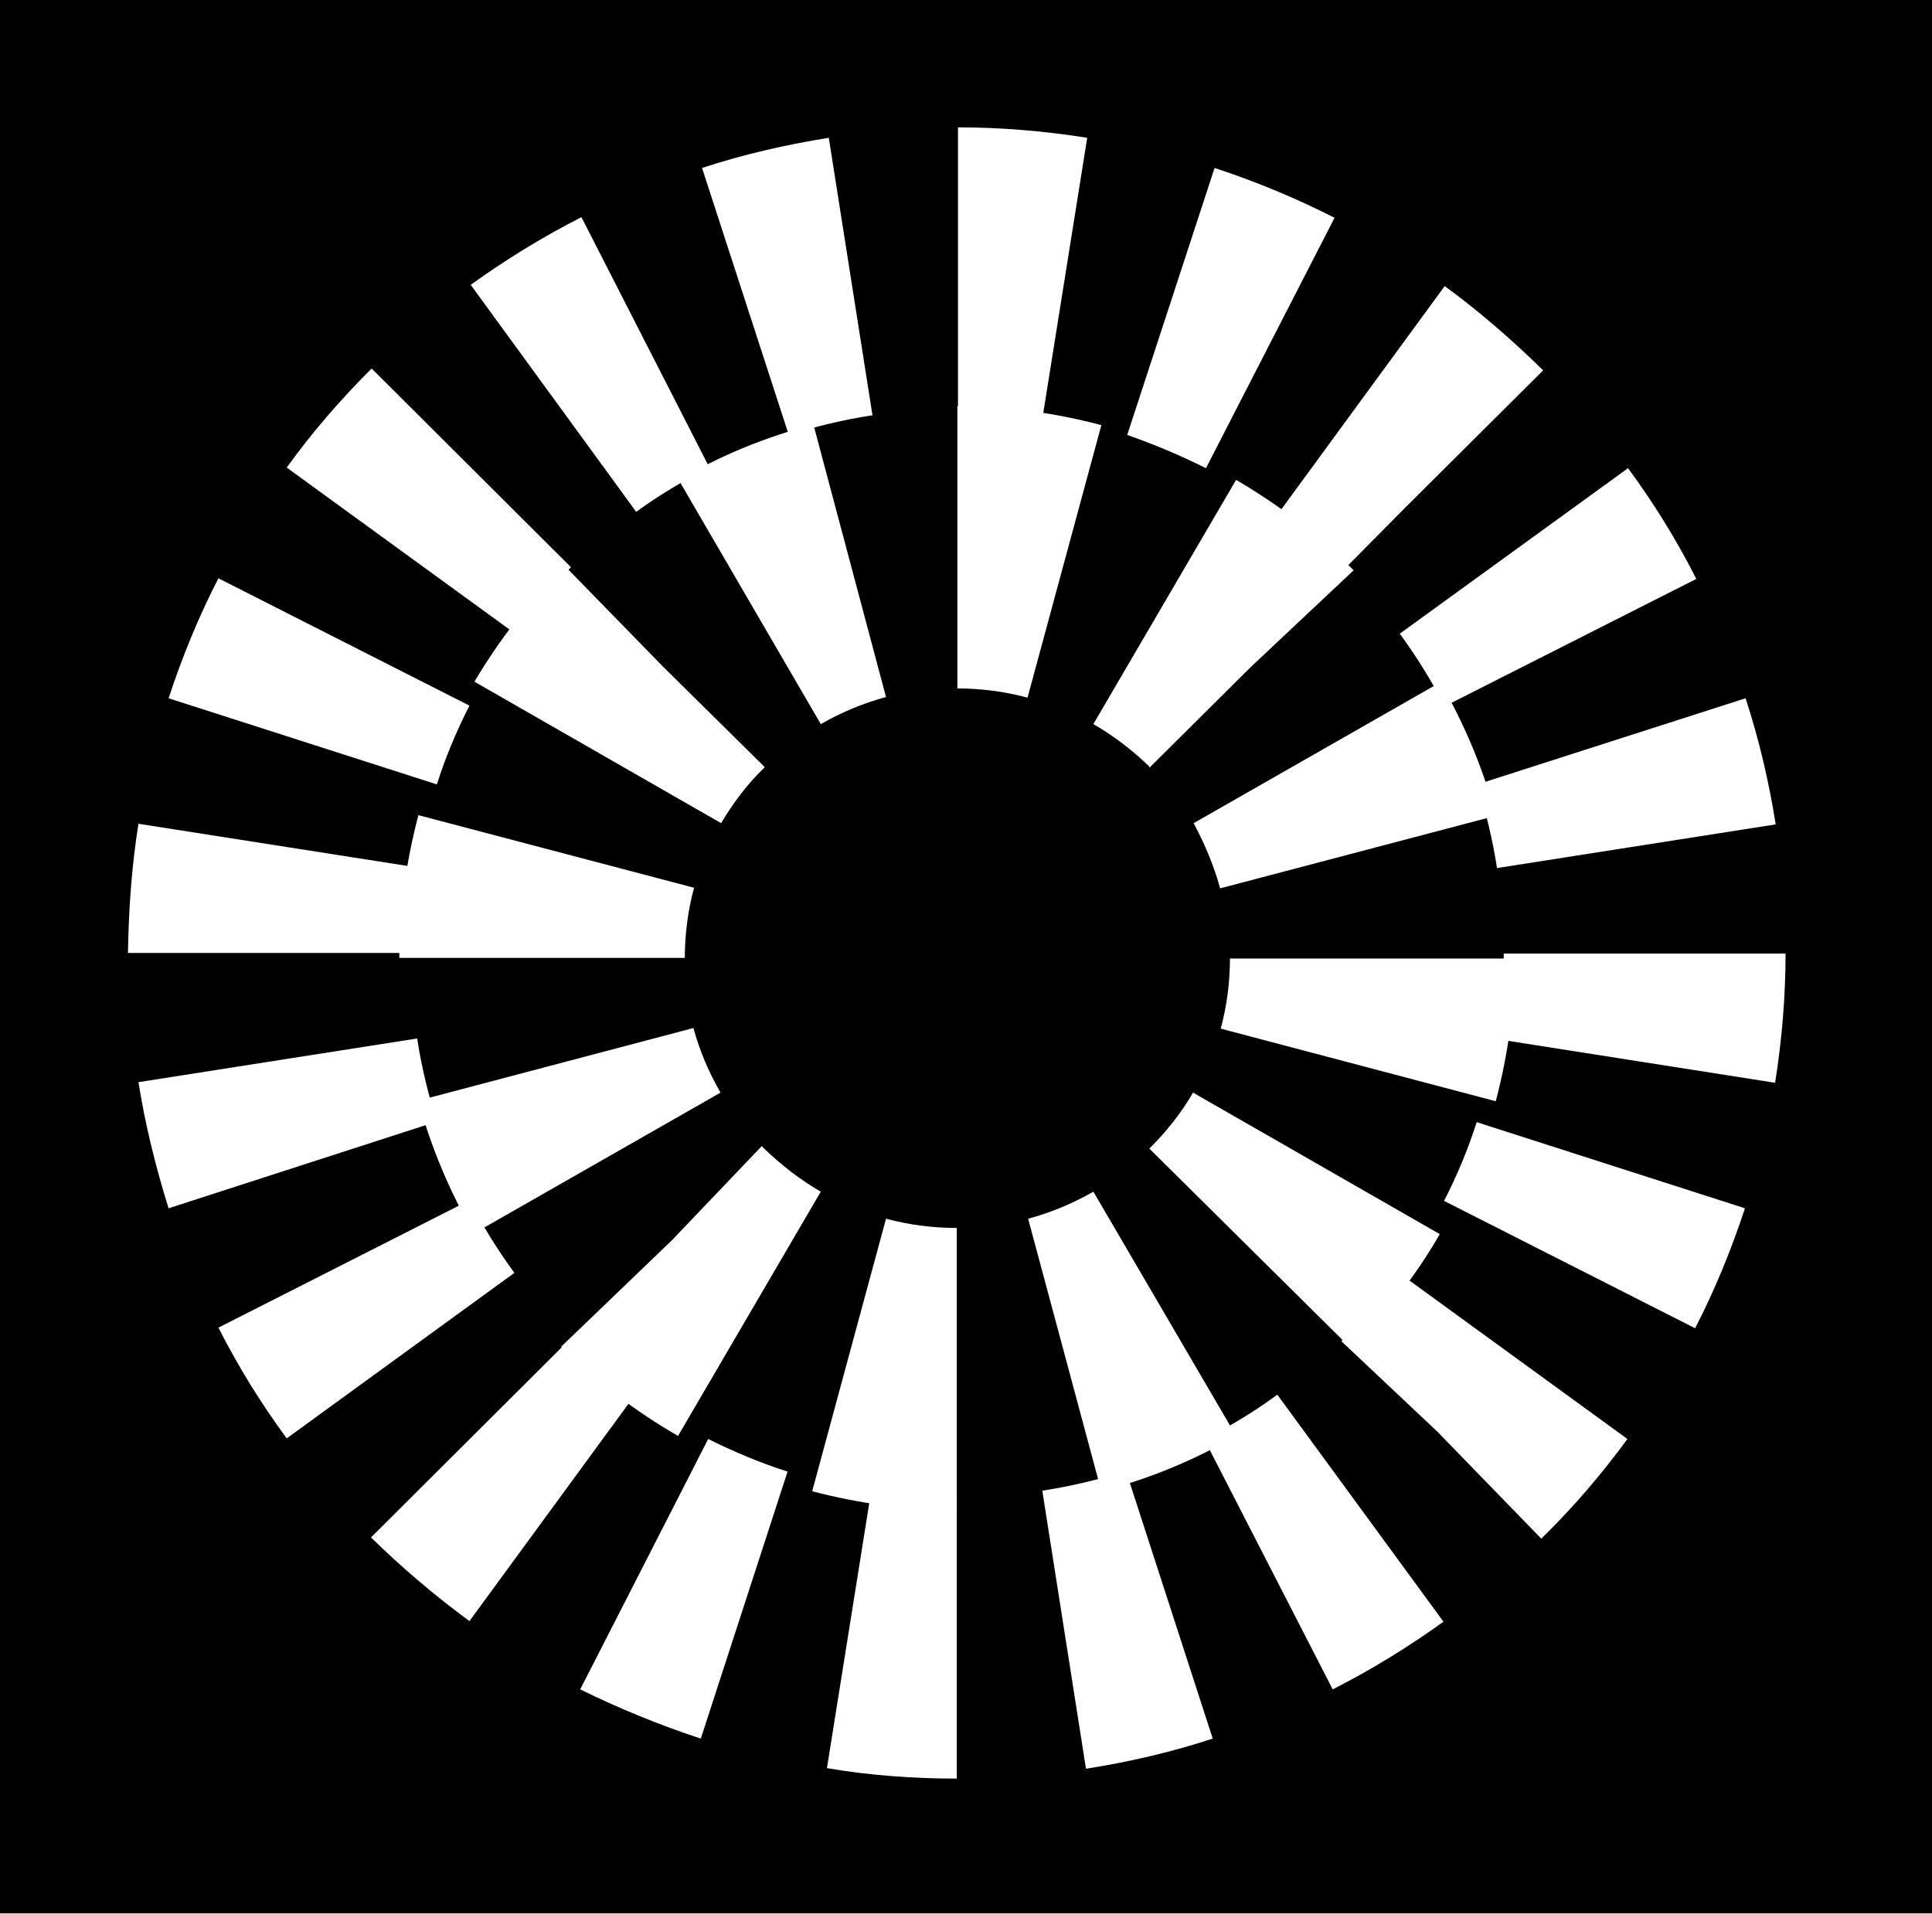
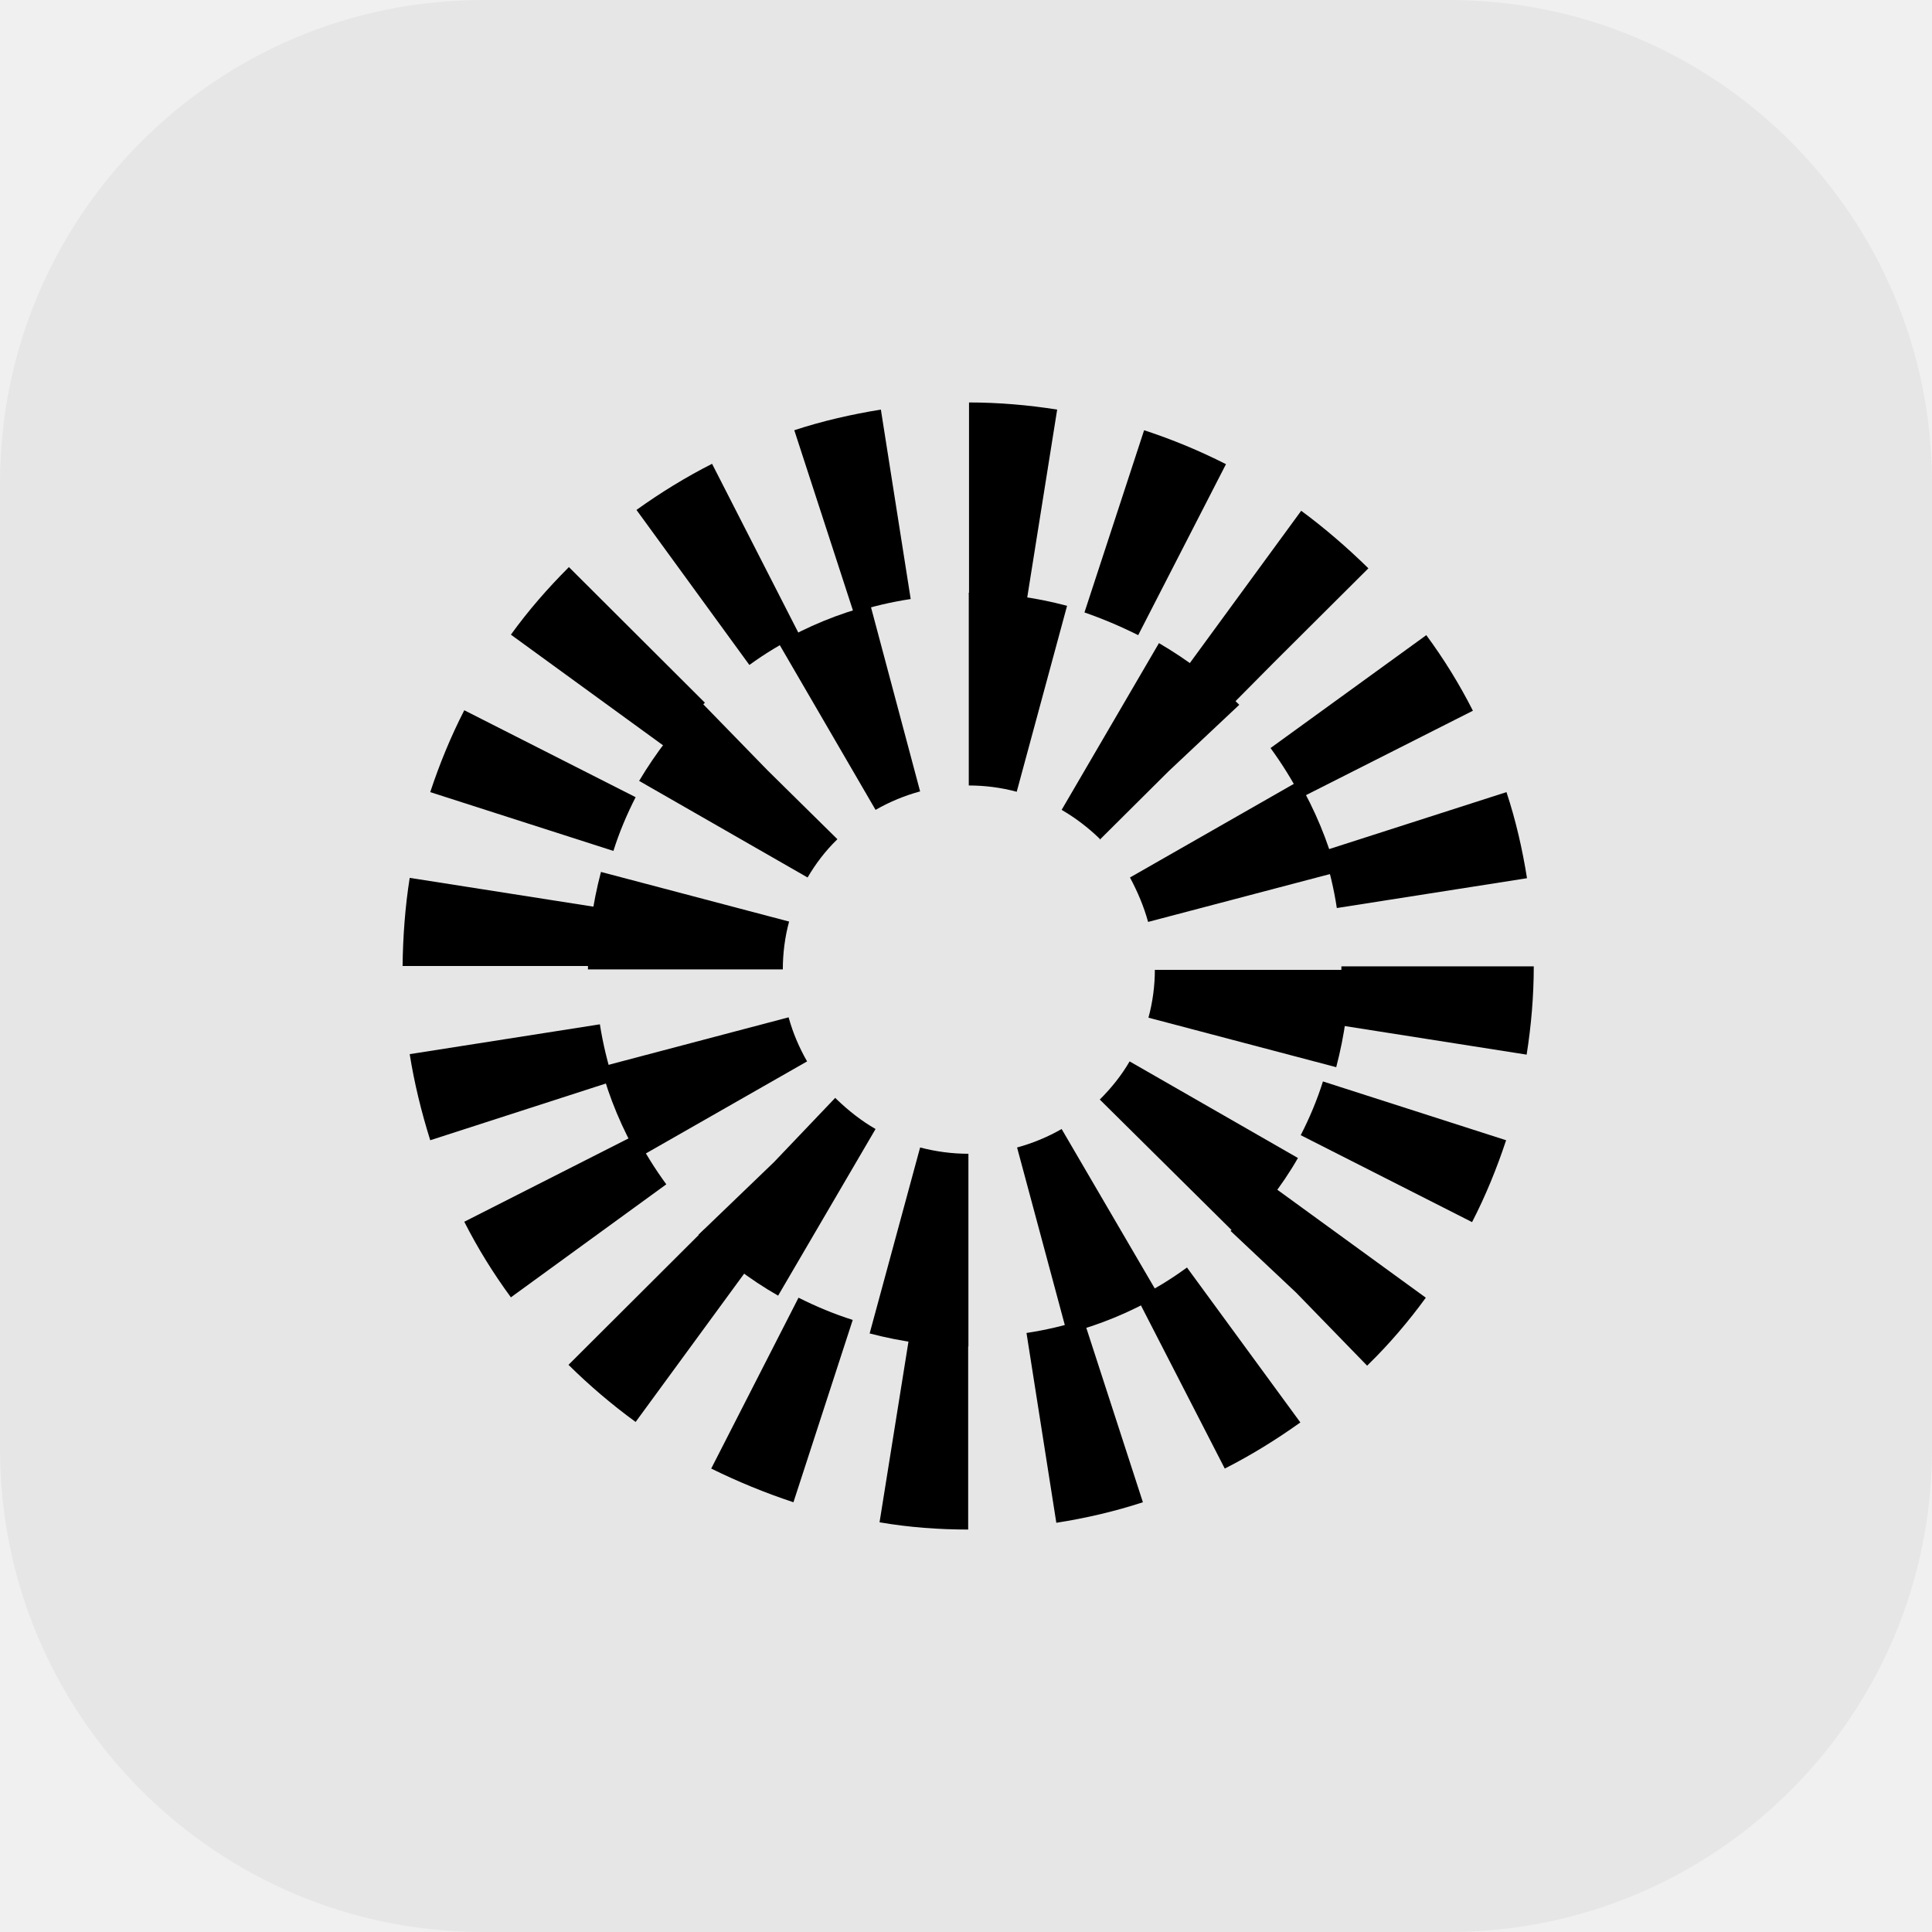
- <svg xmlns="http://www.w3.org/2000/svg" version="1.1" id="Layer_1" x="0px" y="0px" viewBox="0 0 314 311" style="enable-background:new 0 0 314 311;" xml:space="preserve">
-   <style type="text/css">
- 	.st0{fill:#FFFFFF;}
- </style>
-   <rect width="314" height="311" />
-   <path class="st0" d="M155.5,289.1l0-45.7c-4.6,0-9.3-0.4-13.9-1.1l-7.2,45.1C141.4,288.6,148.5,289.1,155.5,289.1L155.5,289.1z   M176.5,287.5c7-1.1,13.9-2.7,20.6-4.9L183,239.1c-4.4,1.4-9,2.5-13.6,3.2L176.5,287.5z M113.9,282.6l14.1-43.4  c-4.4-1.4-8.7-3.2-12.9-5.3l-20.8,40.7C100.6,277.7,107.2,280.4,113.9,282.6z M216.6,274.6c6.3-3.2,12.3-6.9,18-11l-27-36.9  c-3.7,2.7-7.7,5.2-11.9,7.2L216.6,274.6z M76.3,263.5l27-36.9c-3.7-2.7-7.3-5.7-10.6-9l-32.4,32.3l0,0  C65.3,254.8,70.7,259.4,76.3,263.5z M250.5,250.1l0.3-0.3c5-4.9,9.6-10.3,13.7-15.9l-37-26.9c-2.7,3.7-5.8,7.3-9,10.5l-0.5,0.5  l15.6,14.7L250.5,250.1z M46.6,233.8l37-26.9c-2.7-3.7-5.2-7.7-7.3-11.8l-40.8,20.7C38.7,222.1,42.4,228.1,46.6,233.8L46.6,233.8z   M275.5,215.9c3.2-6.2,5.9-12.8,8.1-19.5L240,182.4c-1.4,4.4-3.2,8.7-5.3,12.8L275.5,215.9z M27.4,196.4L71,182.3  c-1.4-4.4-2.5-8.9-3.2-13.5l-45.3,7.1C23.6,182.8,25.3,189.7,27.4,196.4L27.4,196.4z M288.5,176c1.1-6.9,1.7-14,1.7-21l-45.8,0  c0,4.6-0.4,9.3-1.1,13.9L288.5,176z M66.7,154.9c0-4.6,0.4-9.3,1.1-13.9l-45.3-7.1c-1.1,6.9-1.6,14-1.7,21L66.7,154.9L66.7,154.9z   M243.3,141.1l45.3-7.1c-1.1-6.9-2.7-13.8-4.9-20.5l-43.6,14C241.5,132,242.6,136.5,243.3,141.1L243.3,141.1z M71,127.5  c1.4-4.4,3.2-8.7,5.3-12.8L35.5,94c-3.2,6.2-5.9,12.8-8.1,19.5L71,127.5L71,127.5z M234.8,114.8l40.9-20.7  c-3.2-6.3-6.9-12.3-11.1-18L227.5,103C230.2,106.7,232.7,110.7,234.8,114.8L234.8,114.8z M83.6,102.9c2.7-3.7,5.8-7.3,9.1-10.6  l0.1-0.1L60.4,59.9L60.3,60c-5,5-9.6,10.3-13.7,16L83.6,102.9z M218.5,92.5l9.8-9.9l22.5-22.4l-0.1-0.1c-5-4.9-10.3-9.5-15.9-13.6  l-27,36.9c3.7,2.7,7.3,5.7,10.5,9L218.5,92.5z M103.4,83.2c3.7-2.7,7.7-5.1,11.9-7.2L94.5,35.3c-6.3,3.2-12.3,6.9-18,11L103.4,83.2z   M196,76.1l20.9-40.7c-6.3-3.2-12.8-5.9-19.5-8.1l-14.2,43.4C187.5,72.2,191.8,74,196,76.1L196,76.1z M128.2,70.7  c4.4-1.4,9-2.5,13.6-3.2l-7.1-45.1c-6.9,1.1-13.9,2.7-20.6,4.9L128.2,70.7z M169.5,67.5l7.2-45.1c-6.9-1.1-14-1.7-21-1.7l0,45.7  C160.3,66.4,165,66.8,169.5,67.5z" />
-   <path class="st0" d="M155.5,245.5v-45.9c-3.9,0-7.7-0.5-11.5-1.5l-12,44.3C139.7,244.4,147.6,245.5,155.5,245.5z M179,242.4  c7.7-2,15-5,21.9-9l-23.2-39.7c-3.3,1.9-6.9,3.4-10.6,4.4L179,242.4z M110.2,233.4l23.2-39.7c-3.3-1.9-6.4-4.3-9.2-7l-0.4-0.4  l-14.6,15.3l-18,17.3l0.3,0.3C97.1,224.7,103.4,229.5,110.2,233.4L110.2,233.4z M219.6,219.2L219.6,219.2  c5.6-5.6,10.5-11.8,14.4-18.6l-40.1-23c-1.9,3.3-4.3,6.3-7.1,9.1L219.6,219.2z M77,200.5l40.1-22.9c-1.9-3.3-3.4-6.8-4.4-10.5  L68,178.9C70,186.4,73.1,193.7,77,200.5z M243.1,179c2-7.6,3.1-15.4,3.1-23.2l-46.3,0c0,3.8-0.5,7.7-1.5,11.4L243.1,179z   M111.3,155.7c0-3.8,0.5-7.7,1.5-11.4L68,132.5c-2,7.6-3.1,15.4-3.1,23.2L111.3,155.7L111.3,155.7z M198.3,144.4l44.8-11.8  c-2-7.6-5.1-14.9-9-21.7l-40.1,22.9C195.8,137.2,197.3,140.7,198.3,144.4z M117.2,133.8c1.9-3.2,4.2-6.3,7-9l0.1-0.1l-16.6-16.4  L91.8,92l-0.3,0.3c-5.6,5.5-10.4,11.8-14.4,18.5L117.2,133.8z M107.7,108.3l0.2,0.2L107.7,108.3z M186.8,124.8l16.4-16.3L220,92.7  l-0.4-0.4C214,86.7,207.7,82,200.9,78l-23.2,39.7c3.3,1.9,6.3,4.2,9.1,6.9L186.8,124.8z M133.4,117.7c3.3-1.9,6.9-3.4,10.6-4.4  L132.2,69c-7.7,2-15,5-21.9,9L133.4,117.7z M167,113.4l12-44.3c-7.6-2-15.5-3.1-23.4-3.1l0,45.9C159.4,111.9,163.3,112.4,167,113.4  L167,113.4z" />
+ <svg xmlns="http://www.w3.org/2000/svg" width="16" height="16" viewBox="0 0 16 16" fill="none">
+   <rect width="16" height="16" rx="4" fill="white" />
+   <rect width="16" height="16" rx="4" fill="black" fill-opacity="0.1" />
+   <path d="M8.018 12.667V11.077C7.858 11.077 7.695 11.063 7.535 11.039L7.284 12.607C7.528 12.649 7.775 12.667 8.018 12.667ZM8.748 12.611C8.992 12.573 9.232 12.517 9.465 12.441L8.974 10.928C8.821 10.977 8.661 11.015 8.501 11.039L8.748 12.611ZM6.571 12.441L7.062 10.931C6.909 10.883 6.759 10.82 6.613 10.747L5.89 12.162C6.109 12.27 6.338 12.364 6.571 12.441ZM10.143 12.162C10.362 12.051 10.57 11.922 10.769 11.78L9.83 10.497C9.701 10.591 9.562 10.678 9.416 10.747L10.143 12.162ZM5.264 11.776L6.203 10.493C6.074 10.399 5.949 10.295 5.834 10.18L4.708 11.303C4.881 11.474 5.069 11.634 5.264 11.776ZM11.322 11.31L11.332 11.3C11.506 11.13 11.666 10.942 11.808 10.747L10.522 9.812C10.428 9.94 10.32 10.066 10.209 10.177L10.191 10.194L10.734 10.705L11.322 11.31ZM4.231 10.744L5.518 9.808C5.424 9.68 5.337 9.54 5.264 9.398L3.845 10.118C3.956 10.337 4.085 10.545 4.231 10.744ZM12.191 10.121C12.302 9.906 12.396 9.676 12.473 9.443L10.956 8.956C10.908 9.109 10.845 9.259 10.772 9.401L12.191 10.121ZM3.563 9.443L5.08 8.953C5.031 8.8 4.993 8.643 4.968 8.483L3.393 8.73C3.431 8.97 3.49 9.21 3.563 9.443ZM12.643 8.734C12.681 8.494 12.702 8.247 12.702 8.003H11.109C11.109 8.163 11.095 8.327 11.071 8.487L12.643 8.734ZM4.93 8C4.93 7.84 4.944 7.677 4.968 7.517L3.393 7.27C3.355 7.51 3.337 7.756 3.334 8H4.93ZM11.071 7.52L12.646 7.273C12.608 7.033 12.553 6.793 12.476 6.56L10.96 7.047C11.009 7.204 11.047 7.36 11.071 7.52ZM5.08 7.047C5.128 6.894 5.191 6.745 5.264 6.602L3.845 5.882C3.734 6.098 3.64 6.327 3.563 6.56L5.08 7.047ZM10.776 6.605L12.198 5.886C12.087 5.667 11.958 5.458 11.812 5.26L10.522 6.195C10.616 6.324 10.703 6.463 10.776 6.605ZM5.518 6.192C5.612 6.063 5.719 5.938 5.834 5.823L5.838 5.82L4.711 4.696L4.708 4.7C4.534 4.874 4.374 5.058 4.231 5.256L5.518 6.192ZM10.209 5.83L10.55 5.486L11.332 4.707L11.329 4.703C11.155 4.533 10.97 4.373 10.776 4.23L9.837 5.514C9.965 5.607 10.091 5.712 10.202 5.827L10.209 5.83ZM6.206 5.507C6.335 5.413 6.474 5.329 6.62 5.256L5.897 3.841C5.678 3.952 5.469 4.081 5.271 4.223L6.206 5.507ZM9.426 5.26L10.153 3.844C9.934 3.733 9.708 3.639 9.475 3.563L8.981 5.072C9.131 5.124 9.28 5.187 9.426 5.26ZM7.069 5.072C7.222 5.023 7.382 4.985 7.542 4.961L7.295 3.392C7.055 3.431 6.811 3.486 6.578 3.563L7.069 5.072ZM8.505 4.961L8.755 3.392C8.515 3.354 8.268 3.333 8.025 3.333V4.922C8.185 4.922 8.348 4.936 8.505 4.961Z" fill="black" />
+   <path d="M8.02 11.151V9.555C7.884 9.555 7.752 9.537 7.62 9.503L7.202 11.043C7.47 11.113 7.745 11.151 8.02 11.151ZM8.837 11.043C9.105 10.973 9.358 10.869 9.598 10.73L8.792 9.35C8.677 9.416 8.552 9.468 8.423 9.503L8.837 11.043ZM6.444 10.73L7.251 9.35C7.136 9.284 7.029 9.2 6.931 9.106L6.917 9.092L6.41 9.624L5.784 10.226L5.794 10.236C5.989 10.428 6.208 10.595 6.444 10.73ZM10.249 10.236C10.443 10.042 10.614 9.826 10.749 9.59L9.355 8.79C9.289 8.904 9.205 9.009 9.108 9.106L10.249 10.236ZM5.29 9.586L6.684 8.79C6.618 8.675 6.566 8.553 6.531 8.425L4.977 8.835C5.046 9.096 5.154 9.35 5.29 9.586ZM11.066 8.838C11.135 8.574 11.174 8.303 11.174 8.032H9.564C9.564 8.164 9.546 8.299 9.511 8.428L11.066 8.838ZM6.483 8.028C6.483 7.896 6.5 7.76 6.535 7.632L4.977 7.221C4.907 7.486 4.869 7.757 4.869 8.028H6.483ZM9.508 7.635L11.066 7.225C10.996 6.961 10.889 6.707 10.753 6.47L9.358 7.267C9.421 7.385 9.473 7.507 9.508 7.635ZM6.688 7.267C6.754 7.155 6.834 7.048 6.931 6.954L6.935 6.95L6.357 6.38L5.805 5.813L5.794 5.823C5.599 6.015 5.432 6.234 5.293 6.467L6.688 7.267ZM9.108 6.954L9.678 6.387L10.263 5.837L10.249 5.823C10.054 5.629 9.835 5.465 9.598 5.326L8.792 6.707C8.906 6.773 9.011 6.853 9.108 6.947V6.954ZM7.251 6.707C7.366 6.641 7.491 6.589 7.62 6.554L7.209 5.013C6.942 5.083 6.688 5.187 6.448 5.326L7.251 6.707ZM8.42 6.557L8.837 5.017C8.573 4.947 8.298 4.909 8.023 4.909V6.505C8.155 6.505 8.291 6.522 8.42 6.557Z" fill="black" />
</svg>
